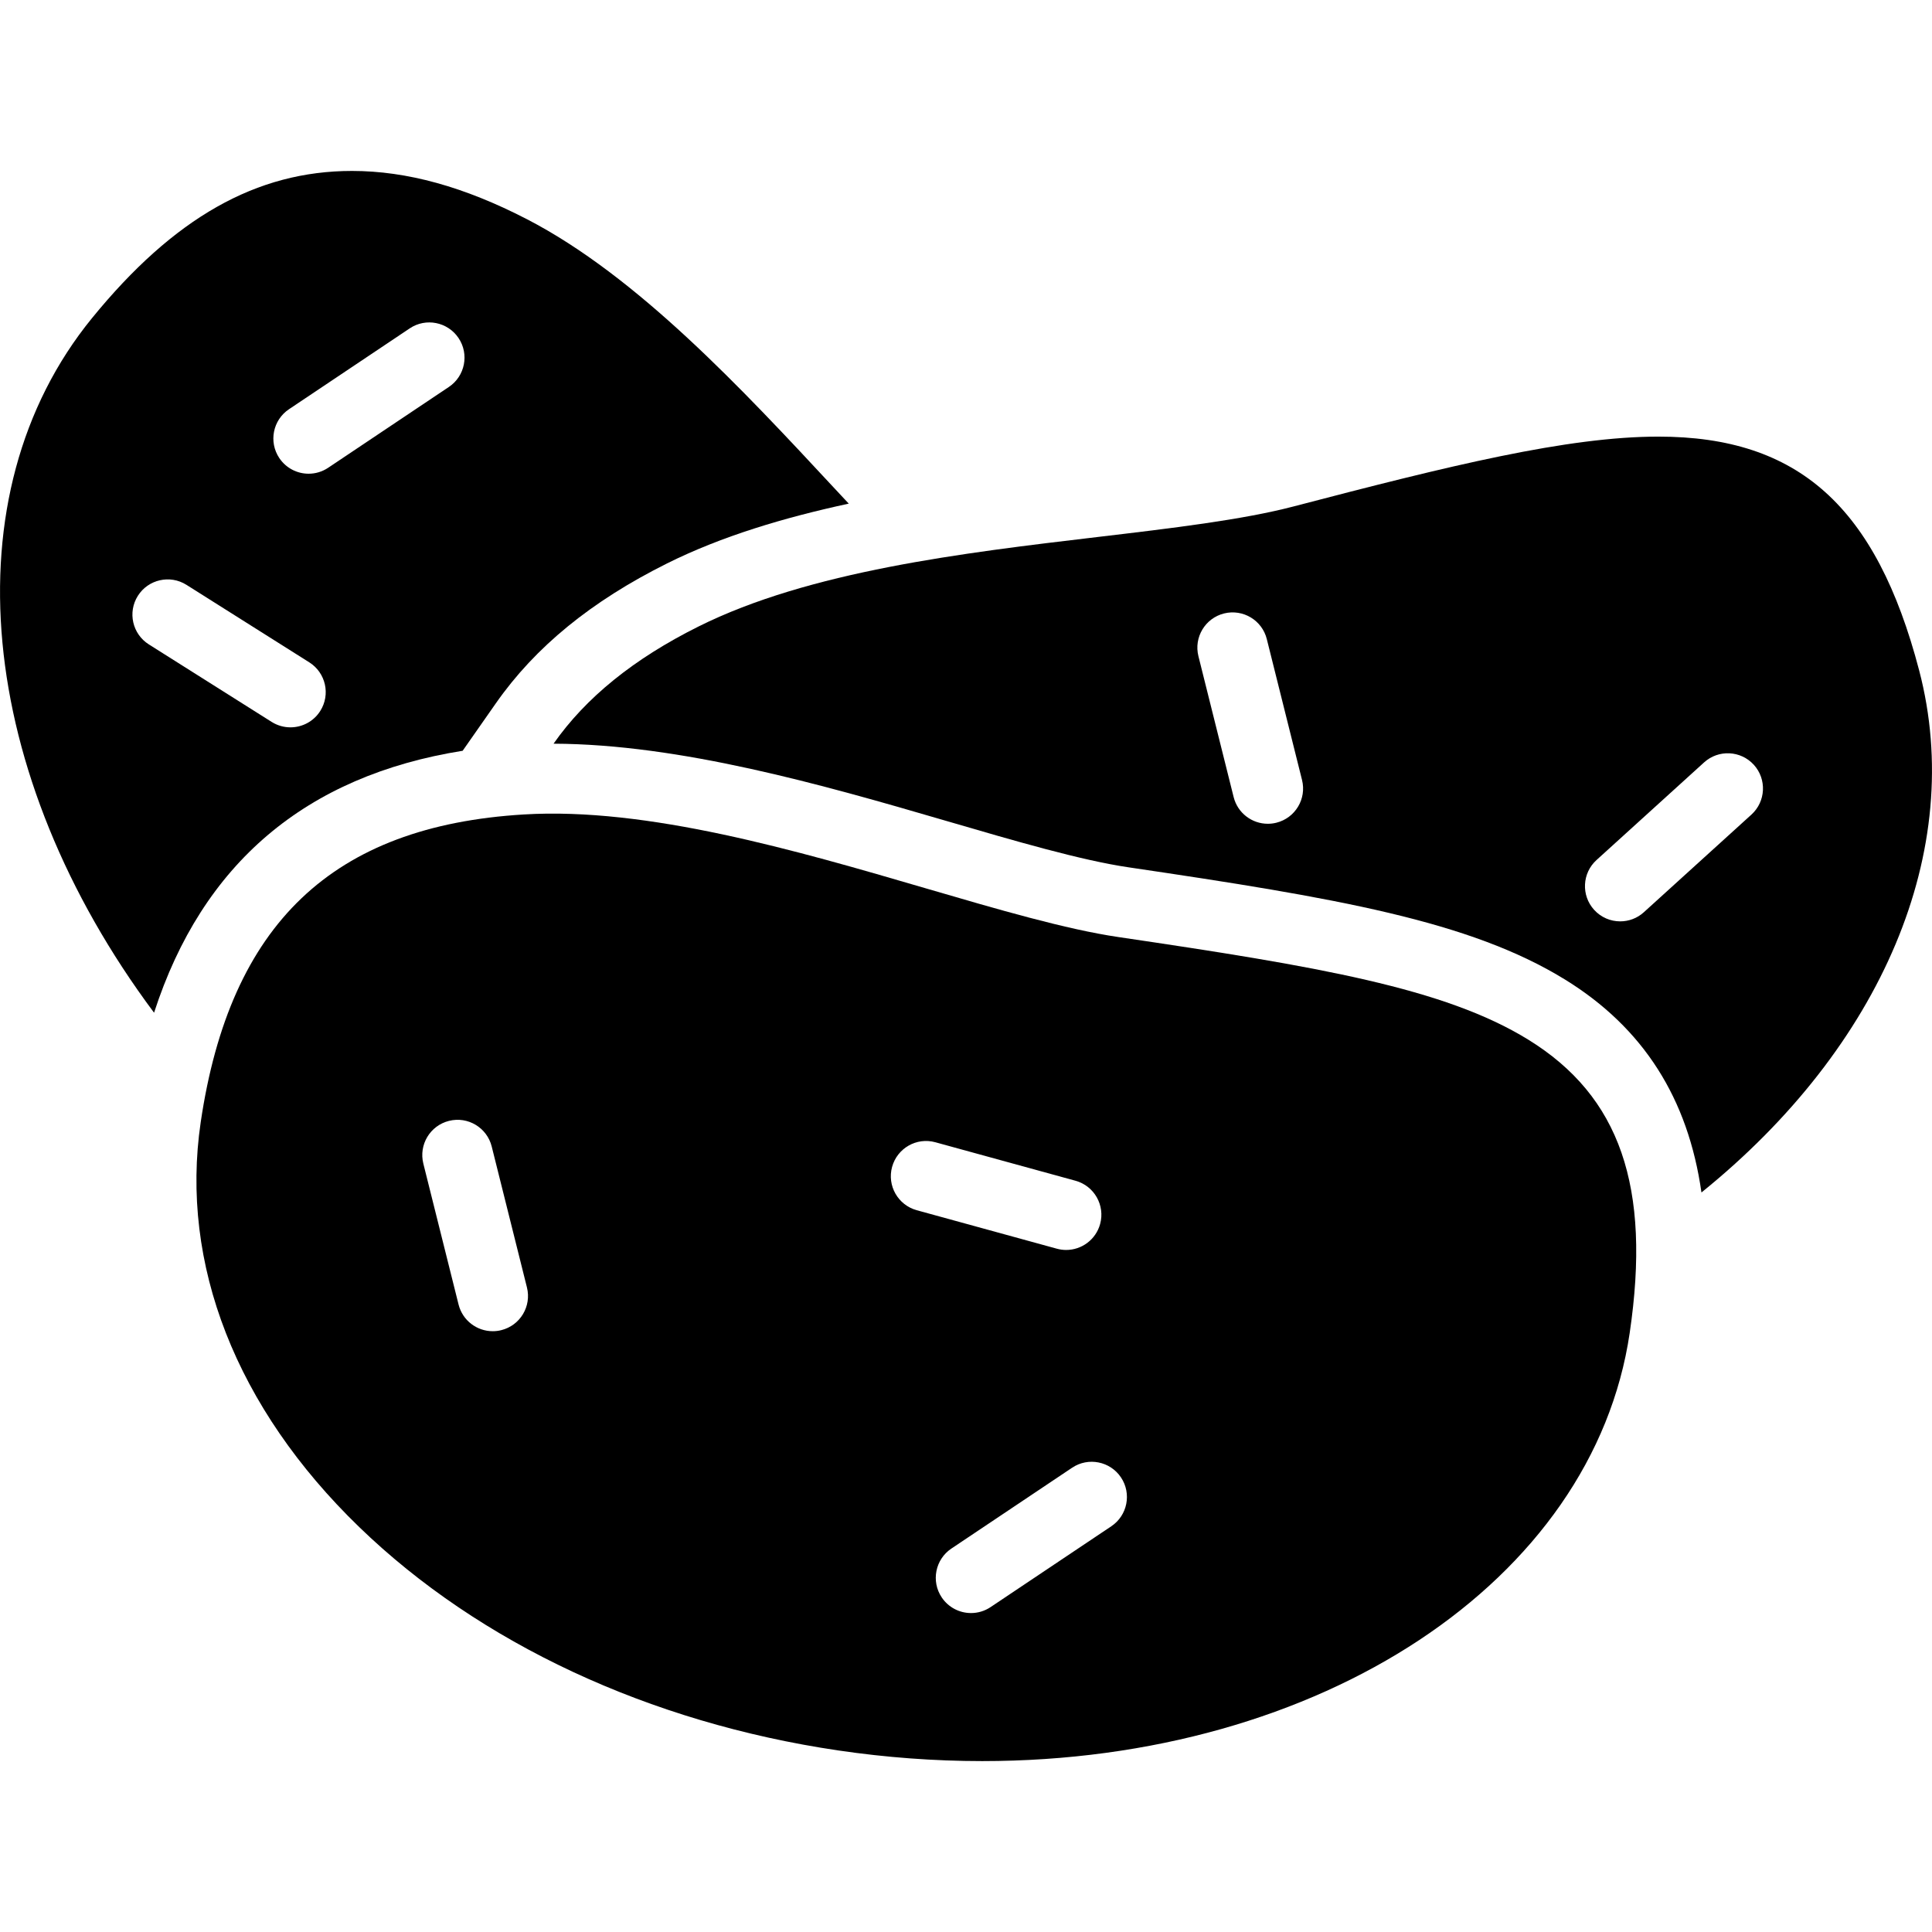
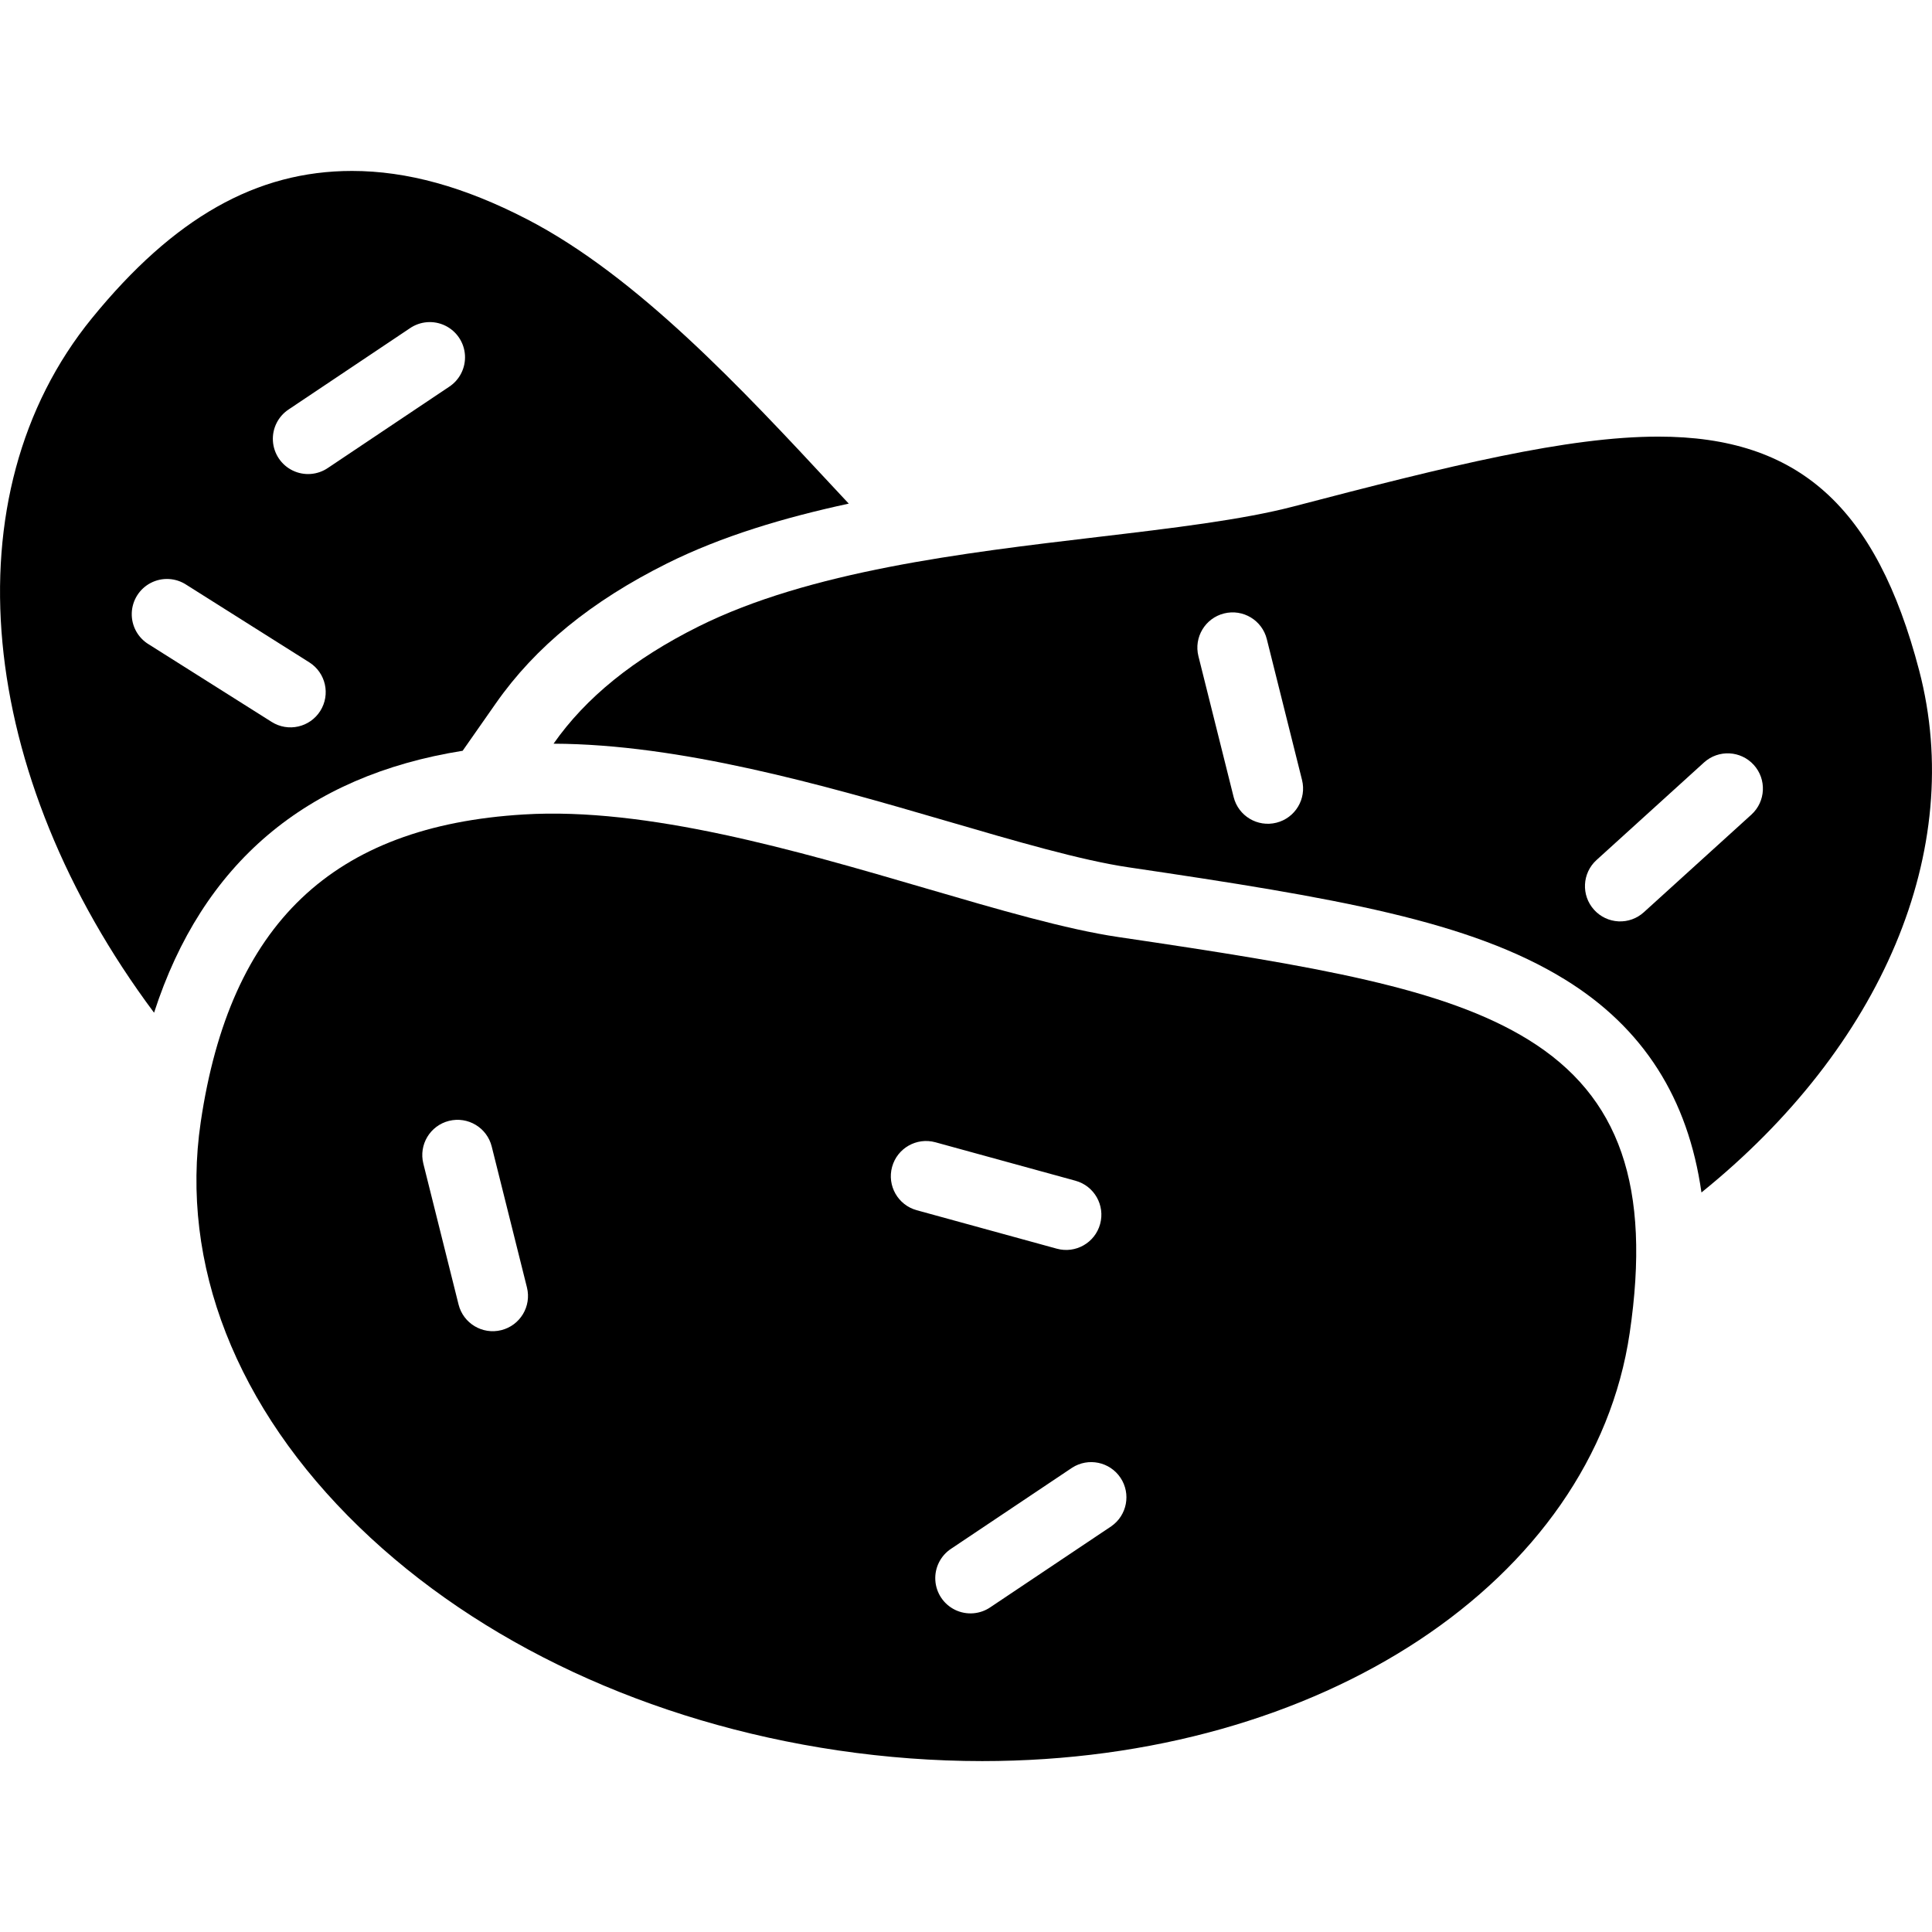
- <svg xmlns="http://www.w3.org/2000/svg" fill="currentColor" height="20px" width="20px" version="1.1" id="Capa_1" viewBox="0 0 54.838 54.838" xml:space="preserve">
-   <g>
-     <path d="M13.132,21.31l0.943-1.348c1.117-1.598,2.707-2.896,4.857-3.969c1.553-0.774,3.323-1.301,5.159-1.698   c-0.133-0.143-0.261-0.278-0.395-0.423c-2.628-2.827-5.607-6.031-8.739-7.65c-1.782-0.921-3.406-1.37-4.966-1.37   c-2.711,0-5.057,1.328-7.38,4.178c-4.096,5.024-3.269,12.974,1.762,19.715C5.744,24.507,8.683,22.02,13.132,21.31z M8.203,11.615   l3.426-2.294c0.458-0.308,1.08-0.184,1.387,0.275c0.307,0.458,0.184,1.08-0.275,1.387l-3.426,2.294   c-0.17,0.114-0.364,0.169-0.555,0.169c-0.323,0-0.639-0.156-0.832-0.444C7.621,12.543,7.744,11.922,8.203,11.615z M4.225,18.291   c-0.467-0.295-0.607-0.912-0.312-1.379c0.294-0.467,0.914-0.606,1.379-0.312l3.487,2.2c0.467,0.295,0.607,0.912,0.312,1.379   c-0.19,0.301-0.515,0.466-0.847,0.466c-0.183,0-0.367-0.05-0.533-0.154L4.225,18.291z" />
-     <path d="M54.474,19.031c-1.218-4.653-3.431-6.638-7.401-6.638c-2.582,0-5.921,0.822-10.356,1.982   c-1.453,0.38-3.448,0.617-5.561,0.867c-3.833,0.454-8.178,0.969-11.332,2.542c-1.839,0.917-3.198,2.019-4.112,3.325   c3.582,0.012,7.609,1.157,11.134,2.188c1.975,0.577,3.838,1.122,5.187,1.321c5.907,0.872,9.688,1.521,12.391,3.187   c2.225,1.372,3.492,3.377,3.87,6.042C53.41,29.718,55.808,24.127,54.474,19.031z M36.229,23.352   c-0.082,0.021-0.163,0.03-0.244,0.03c-0.448,0-0.855-0.303-0.969-0.757l-1-4c-0.134-0.536,0.192-1.079,0.728-1.213   c0.537-0.133,1.079,0.192,1.213,0.728l1,4C37.091,22.675,36.765,23.218,36.229,23.352z M49.712,23.122l-3.053,2.771   c-0.191,0.174-0.432,0.259-0.671,0.259c-0.272,0-0.543-0.11-0.741-0.328c-0.371-0.409-0.34-1.042,0.069-1.413l3.053-2.771   c0.409-0.371,1.041-0.34,1.413,0.069C50.152,22.118,50.121,22.751,49.712,23.122z" />
-     <path d="M43.376,29.508c-2.375-1.464-5.979-2.077-11.633-2.911c-1.487-0.219-3.415-0.783-5.457-1.38   c-3.688-1.079-7.922-2.313-11.421-2.099c-5.423,0.327-8.337,3.102-9.168,8.734c-0.594,4.027,1.003,8.108,4.499,11.492   c3.407,3.298,8.234,5.549,13.592,6.34c1.363,0.201,2.74,0.303,4.092,0.303c9.61,0,17.339-5.11,18.377-12.15   C46.87,33.683,45.982,31.115,43.376,29.508z M14.229,37.755c-0.082,0.021-0.163,0.03-0.244,0.03c-0.448,0-0.855-0.303-0.969-0.757   l-1-4c-0.134-0.536,0.192-1.079,0.728-1.213c0.536-0.135,1.079,0.192,1.213,0.728l1,4C15.091,37.079,14.765,37.622,14.229,37.755z    M25.321,33.122c0.146-0.532,0.696-0.848,1.229-0.7l3.976,1.092c0.533,0.146,0.846,0.697,0.7,1.229   c-0.122,0.444-0.525,0.736-0.964,0.736c-0.087,0-0.177-0.012-0.265-0.036l-3.976-1.092C25.488,34.204,25.175,33.654,25.321,33.122z    M31.543,43.322l-3.426,2.294c-0.17,0.114-0.364,0.169-0.555,0.169c-0.323,0-0.639-0.156-0.832-0.444   c-0.307-0.458-0.184-1.08,0.275-1.387l3.426-2.294c0.458-0.307,1.08-0.184,1.387,0.275C32.125,42.394,32.002,43.015,31.543,43.322z   " />
-   </g>
+ <svg xmlns="http://www.w3.org/2000/svg" fill="currentColor" height="20" width="20" viewBox="0 0 54.838 54.838" xml:space="preserve">
+   <path d="m13.132 21.31.943-1.348c1.117-1.598 2.707-2.896 4.857-3.969 1.553-.774 3.323-1.301 5.159-1.698-.133-.143-.261-.278-.395-.423-2.628-2.827-5.607-6.031-8.739-7.65-1.782-.921-3.406-1.37-4.966-1.37-2.711 0-5.057 1.328-7.38 4.178-4.096 5.024-3.269 12.974 1.762 19.715 1.371-4.238 4.31-6.725 8.759-7.435m-4.929-9.695 3.426-2.294a1 1 0 1 1 1.112 1.662l-3.426 2.294a1 1 0 1 1-1.112-1.662m-3.978 6.676A1 1 0 1 1 5.292 16.6l3.487 2.2a1 1 0 1 1-1.068 1.691z" />
+   <path d="M54.474 19.031c-1.218-4.653-3.431-6.638-7.401-6.638-2.582 0-5.921.822-10.356 1.982-1.453.38-3.448.617-5.561.867-3.833.454-8.178.969-11.332 2.542-1.839.917-3.198 2.019-4.112 3.325 3.582.012 7.609 1.157 11.134 2.188 1.975.577 3.838 1.122 5.187 1.321 5.907.872 9.688 1.521 12.391 3.187 2.225 1.372 3.492 3.377 3.87 6.042 5.116-4.129 7.514-9.72 6.18-14.816m-18.245 4.321a1 1 0 0 1-1.213-.727l-1-4a1 1 0 1 1 1.941-.485l1 4a1 1 0 0 1-.728 1.212m13.483-.23-3.053 2.771a.997.997 0 0 1-1.412-.069 1 1 0 0 1 .069-1.413l3.053-2.771a1 1 0 0 1 1.343 1.482" />
+   <path d="M43.376 29.508c-2.375-1.464-5.979-2.077-11.633-2.911-1.487-.219-3.415-.783-5.457-1.38-3.688-1.079-7.922-2.313-11.421-2.099-5.423.327-8.337 3.102-9.168 8.734-.594 4.027 1.003 8.108 4.499 11.492 3.407 3.298 8.234 5.549 13.592 6.34 1.363.201 2.74.303 4.092.303 9.61 0 17.339-5.11 18.377-12.15.613-4.154-.275-6.722-2.881-8.329m-29.147 8.247a1 1 0 0 1-1.213-.727l-1-4a1 1 0 1 1 1.941-.485l1 4a1 1 0 0 1-.728 1.212m11.092-4.633a1 1 0 0 1 1.229-.7l3.976 1.092a1 1 0 0 1-.529 1.929l-3.976-1.092a1 1 0 0 1-.7-1.229m6.222 10.2-3.426 2.294a1 1 0 1 1-1.112-1.662l3.426-2.294a1 1 0 0 1 1.112 1.662" />
</svg>
